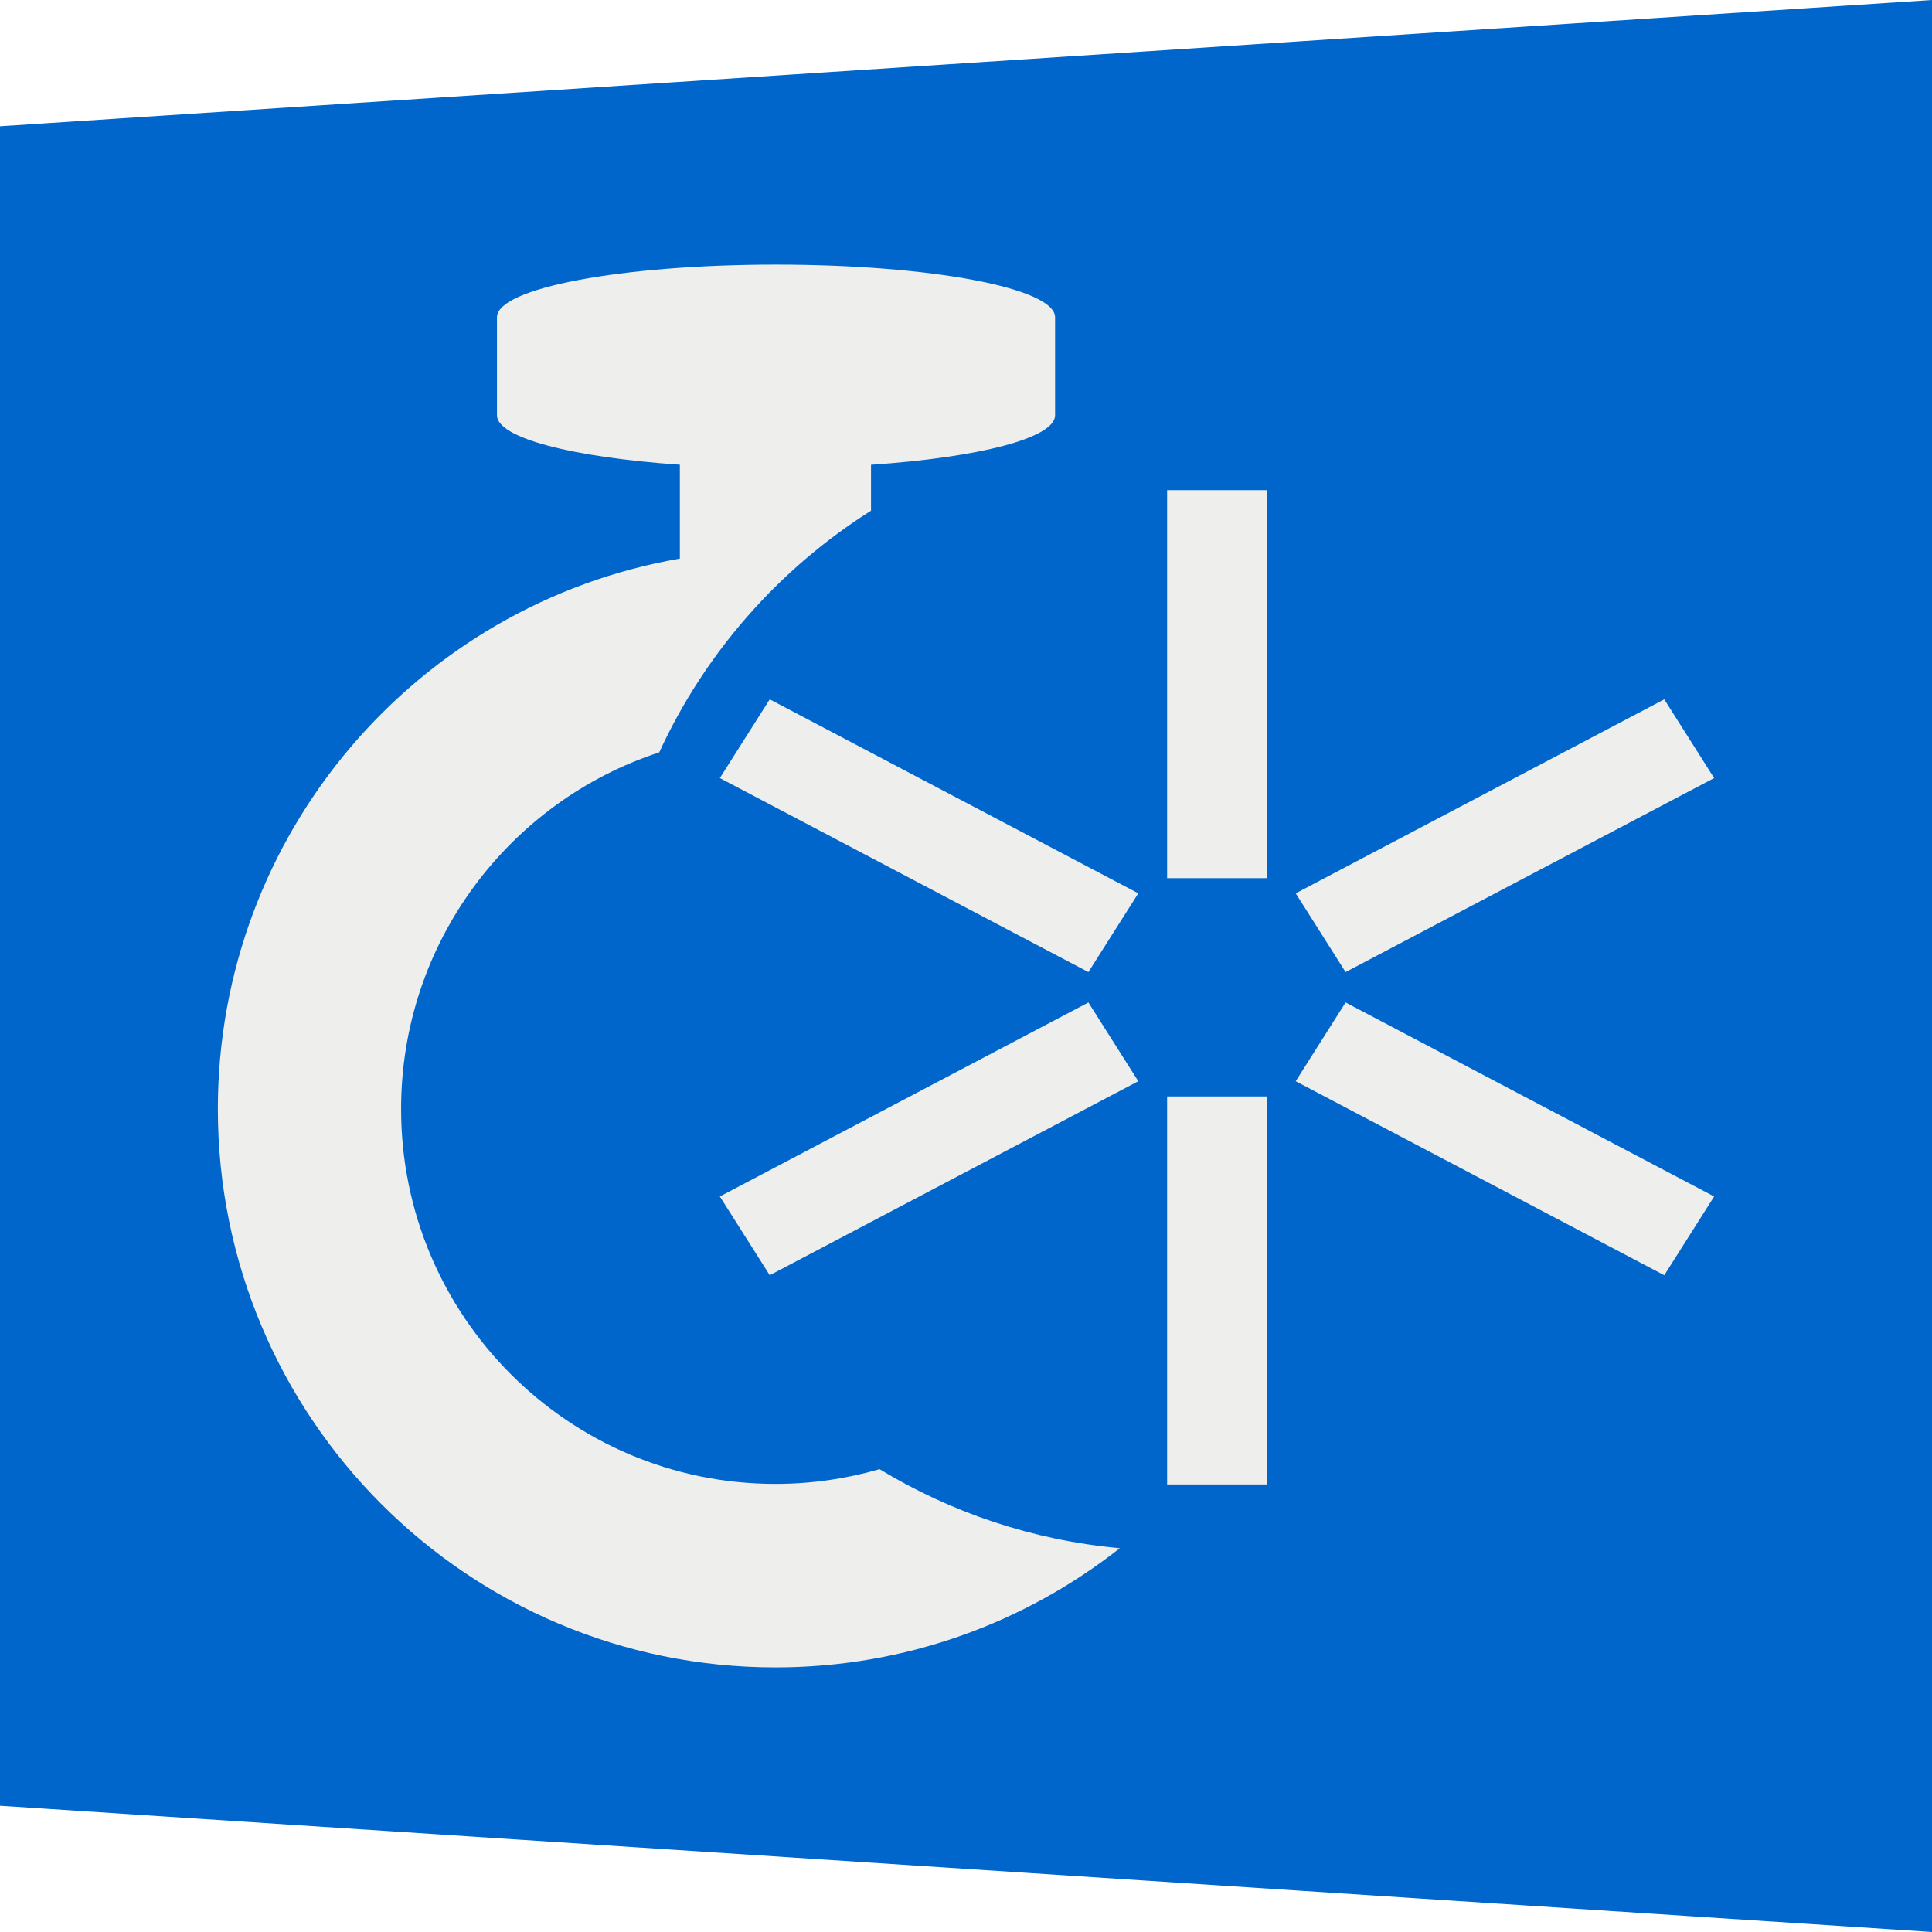
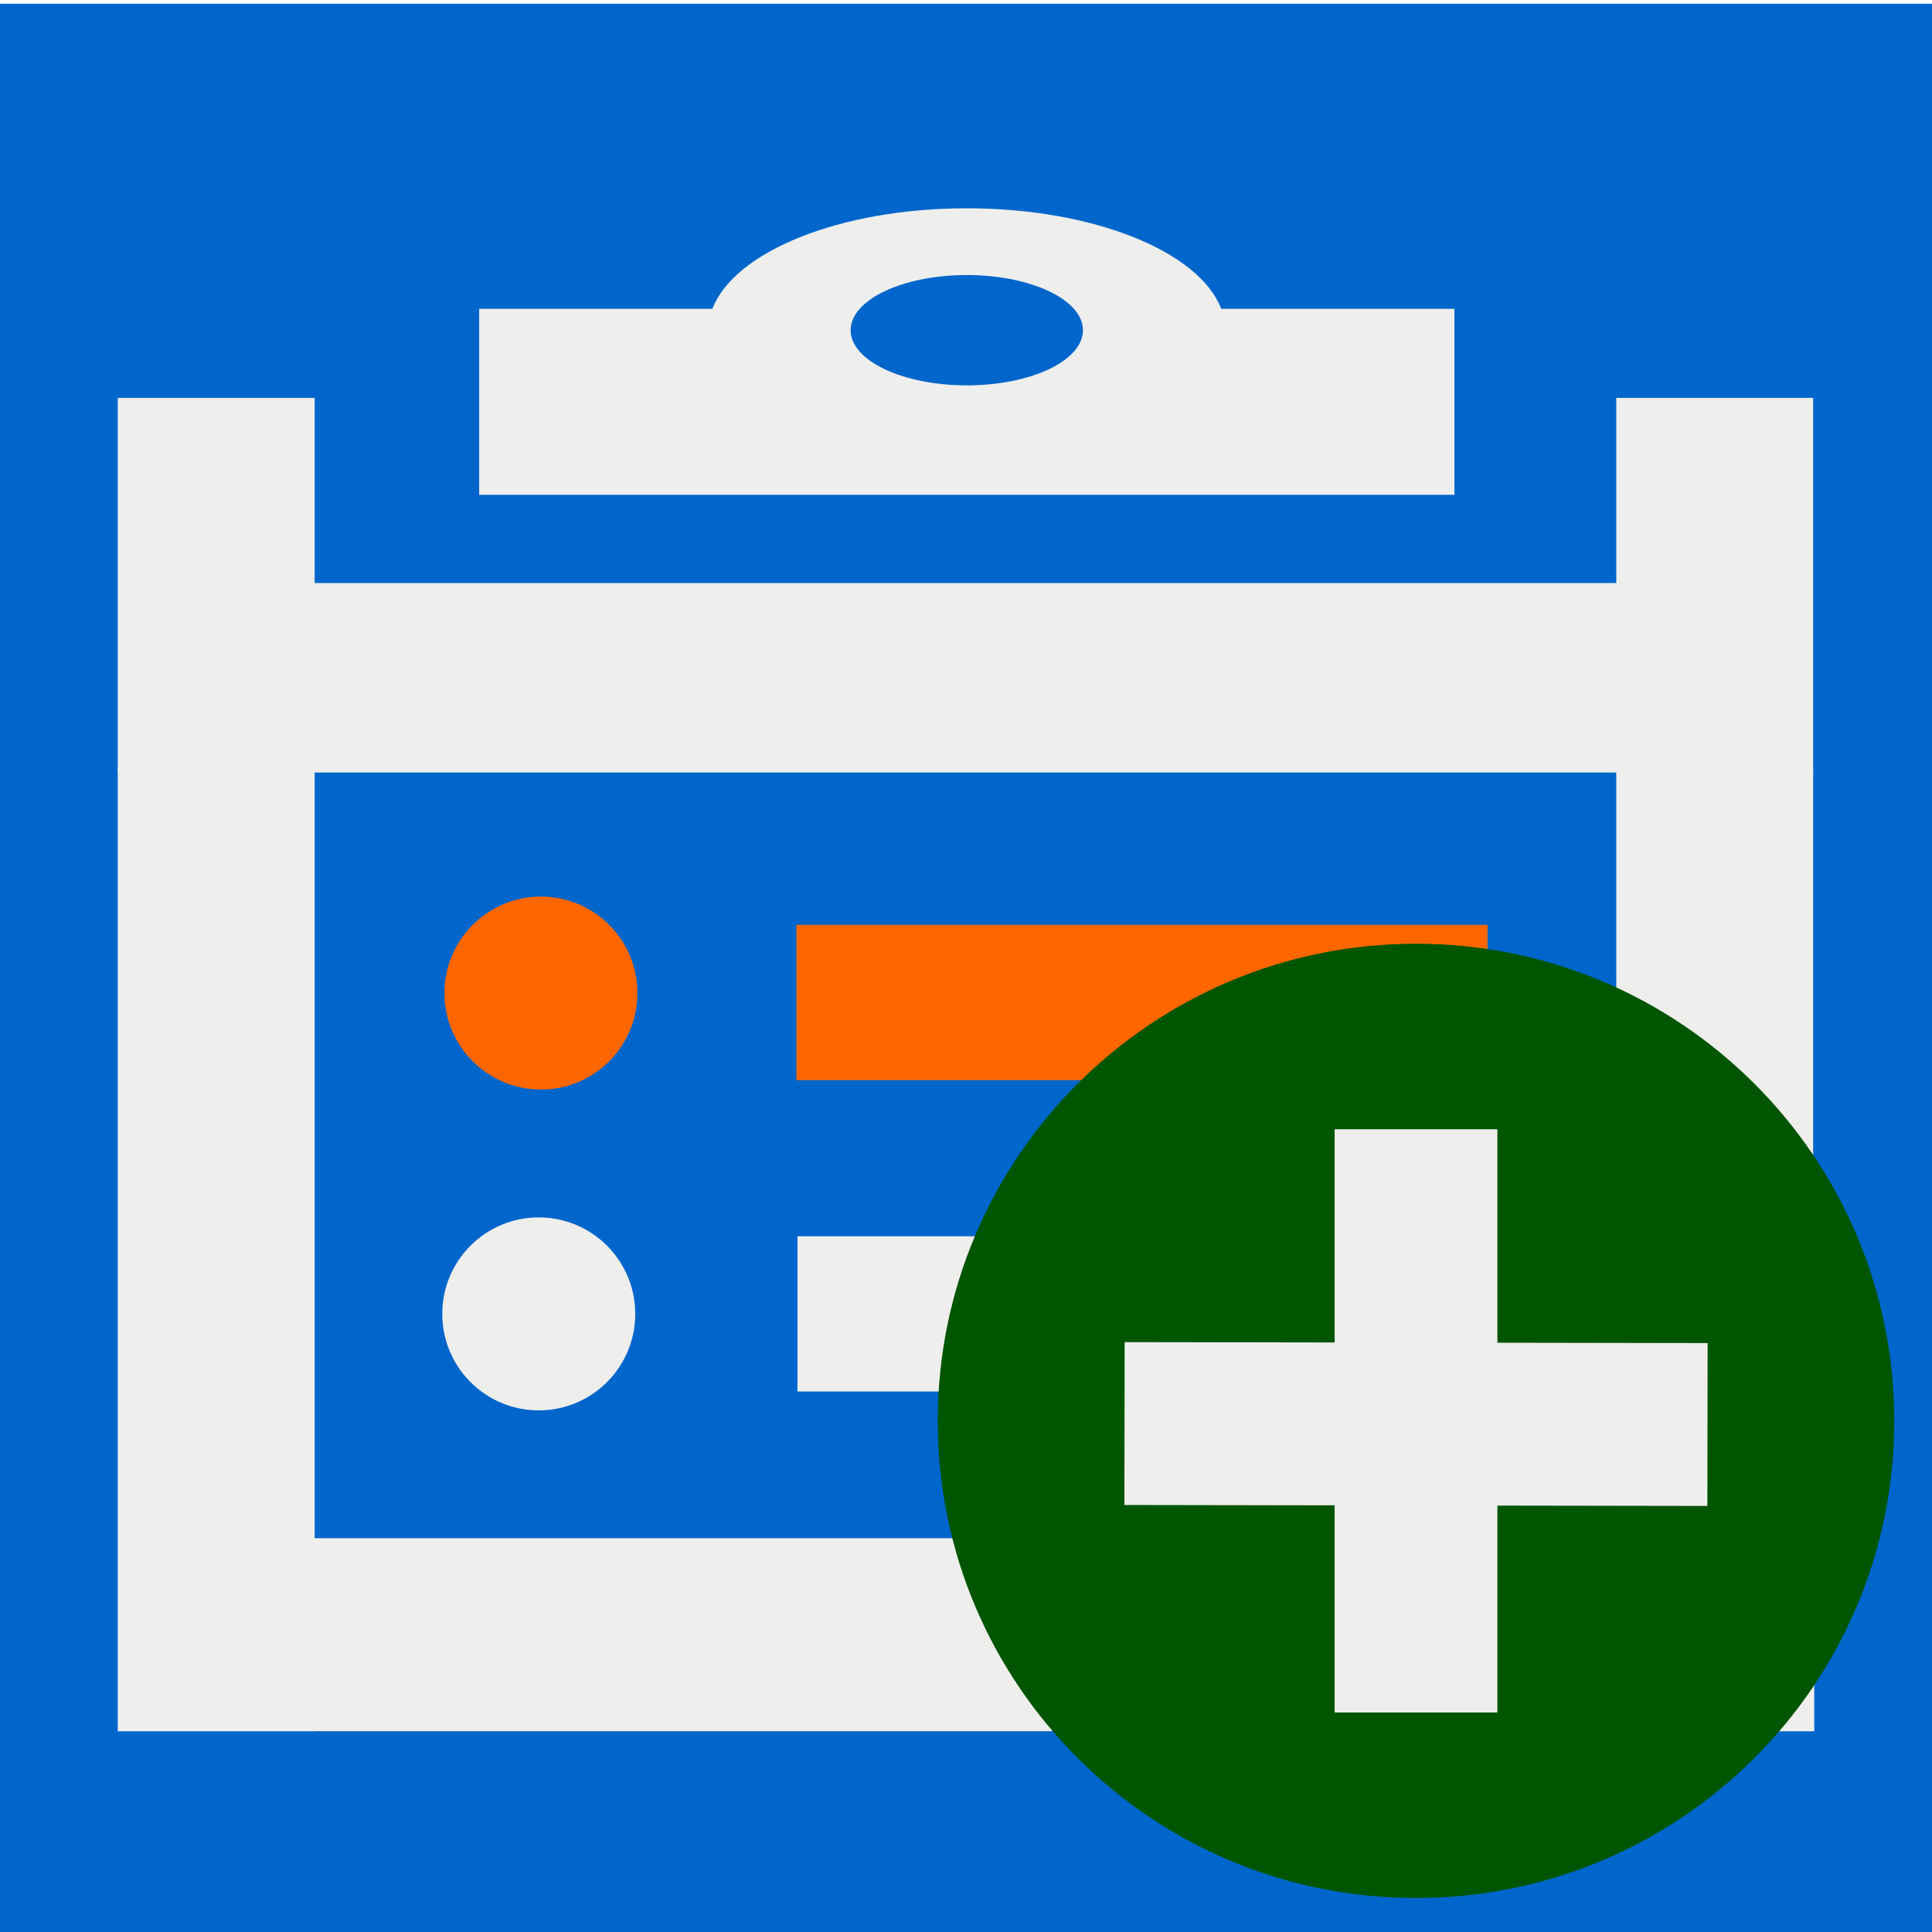
<svg xmlns="http://www.w3.org/2000/svg" width="1024" height="1024" id="svg3090" version="1.1">
  <defs id="defs3092" />
  <g id="layer4" style="display:inline">
-     <path style="fill:#0066cc;fill-opacity:1;stroke:none;display:inline" d="M 0,66.92 1024,0 1024,1024 0,957.081 z" id="rect4224" />
+     <g id="g4092" transform="translate(-1.357608,-1.937555)" />
+     <g id="g4102" transform="translate(-1.357608,-1.937555)" />
+     <rect style="fill:#0066cc;fill-opacity:1;stroke-width:2.491" y="1.982" x="2.4379883e-006" height="1024" width="1024" id="rect4479" />
+     <g style="display:inline" id="g597" transform="translate(1643.813,10.64124)">
+       <rect style="fill:#eeeeec;fill-opacity:1;stroke-width:1.009" id="rect4483-8-7-0" width="104.353" height="510.115" x="-1581.401" y="396.813" />
+       <rect style="display:inline;fill:#eeeeec;fill-opacity:1;stroke-width:1.009" id="rect4485-7-2-8" width="104.354" height="510.115" x="-787.157" y="396.813" />
+       <rect style="display:inline;fill:#eeeeec;fill-opacity:1;stroke-width:0.72" id="rect4487-8-6-9" width="898.598" height="102.286" x="-1580.822" y="804.642" />
+       <path id="path4481-1-3" d="m -1581.401,200.249 v 198.564 h 898.598 V 200.249 h -104.354 v 98.127 h -689.891 v -98.127 z" style="fill:#eeeeec;fill-opacity:1;stroke-width:1.004" />
+       <g transform="translate(-1628.081,40.68291)" style="display:inline;fill:#ff6600" id="g32-2-1-8">
+         <circle style="display:inline;fill:#ff6600;fill-opacity:1;stroke:none;stroke-width:1.611" id="path5460-2-2-5-3-4-1" cx="270.979" cy="475.026" r="51.143" />
+         <rect style="display:inline;fill:#ff6600;fill-opacity:1;stroke:none;stroke-width:1.345" id="rect5462-4-3-6-4-4-5" width="366.335" height="82.286" x="406.366" y="438.883" />
+       </g>
+       <g id="g166-0-8-3" style="display:inline" transform="translate(-1629.24,56.7102)">
+         <circle style="display:inline;fill:#eeeeec;fill-opacity:1;stroke:none;stroke-width:1.611" id="circle189-0-5-4" cx="270.979" cy="629.037" r="51.143" />
+         <rect style="display:inline;fill:#eeeeec;fill-opacity:1;stroke:none;stroke-width:1.345" id="rect5462-4-3-6-3-3-5-6" width="366.335" height="82.286" x="408.105" y="587.894" />
+       </g>
+       <path id="rect540" d="m -1131.389,99.753 c -67.311,0 -123.272,22.988 -134.846,53.285 h -123.609 v 98.584 h 32.393 v 0.002 h 452.127 v -0.002 h 32.391 v -98.584 h -123.609 c -11.573,-30.297 -67.535,-53.285 -134.846,-53.285 z m 0,35.389 a 61.571,29.233 0 0 1 61.57,29.232 61.571,29.233 0 0 1 -61.57,29.232 61.571,29.233 0 0 1 -61.57,-29.232 61.571,29.233 0 0 1 61.57,-29.232 z" style="fill:#eeeeec;fill-opacity:1;stroke-width:1.081" />
+     </g>
+     <ellipse cy="753.088" cx="750.514" id="circle4519" style="display:inline;fill:#005500;fill-opacity:1;stroke-width:1.143" rx="253.486" ry="252.894" />
+     <g id="g82" transform="matrix(1.370497,0,0,1.370497,-278.0631,-279.0166)">
+       <rect style="fill:#eeeeec;fill-opacity:1;stroke-width:0.521" id="rect4521" width="62.958" height="225.562" x="719.035" y="640.307" />
+       <rect transform="matrix(0.00164921,-0.9999986,0.9999986,0.00165072,0,0)" y="639.028" x="-784.567" height="225.458" width="62.987" id="rect4523" style="fill:#eeeeec;fill-opacity:1;stroke-width:0.521" />
+     </g>
  </g>
-   <g id="layer2" style="display:inline">
-     <path style="fill:#eeeeec;fill-opacity:1;stroke:none;display:inline" d="m 411.311,140.25 c -81.947,0 -147.906,12.449 -147.906,27.906 l 0,51.938 c 0,12.076 40.246,22.318 96.938,26.219 l 0,49.75 C 221.268,320.128 115.467,441.6 115.467,587.781 c 0,163.483 132.289,295.969 295.5,295.969 68.895,0 132.303,-23.601 182.563,-63.188 -46.314,-4.186 -89.569,-18.966 -127.344,-41.875 -17.525,5.072 -36.063,7.812 -55.219,7.812 -109.585,0 -198.375,-88.951 -198.375,-198.719 0,-88.234 57.383,-163.044 136.812,-189 24.269,-52.807 63.488,-97.315 112.25,-128.094 l 0,-24.344 c 57.02,-3.868 97.563,-14.13 97.563,-26.25 l 0,-51.938 c 0,-15.457 -65.959,-27.906 -147.906,-27.906 z" id="path4016" />
-     <path style="fill:#eeeeec;fill-opacity:1;stroke:none;display:inline" d="m 618.596,259.792 0,205.66 52.875,0 0,-205.66 -52.875,0 z m -210.625,110.865 -26.438,41.742 195.344,102.83 26.438,-41.742 -195.344,-102.83 z m 474.125,0 -195.344,102.83 26.438,41.742 L 908.534,412.399 882.096,370.657 z m -305.219,160.67 -195.344,102.83 26.438,41.742 195.344,-102.83 -26.438,-41.742 z m 136.313,0 -26.438,41.742 L 882.096,675.899 908.534,634.157 713.19,531.327 z m -94.594,49.805 0,205.66 52.875,0 0,-205.66 -52.875,0 z" id="rect3086" />
-   </g>
+   <g id="layer2" style="display:inline" />
</svg>
